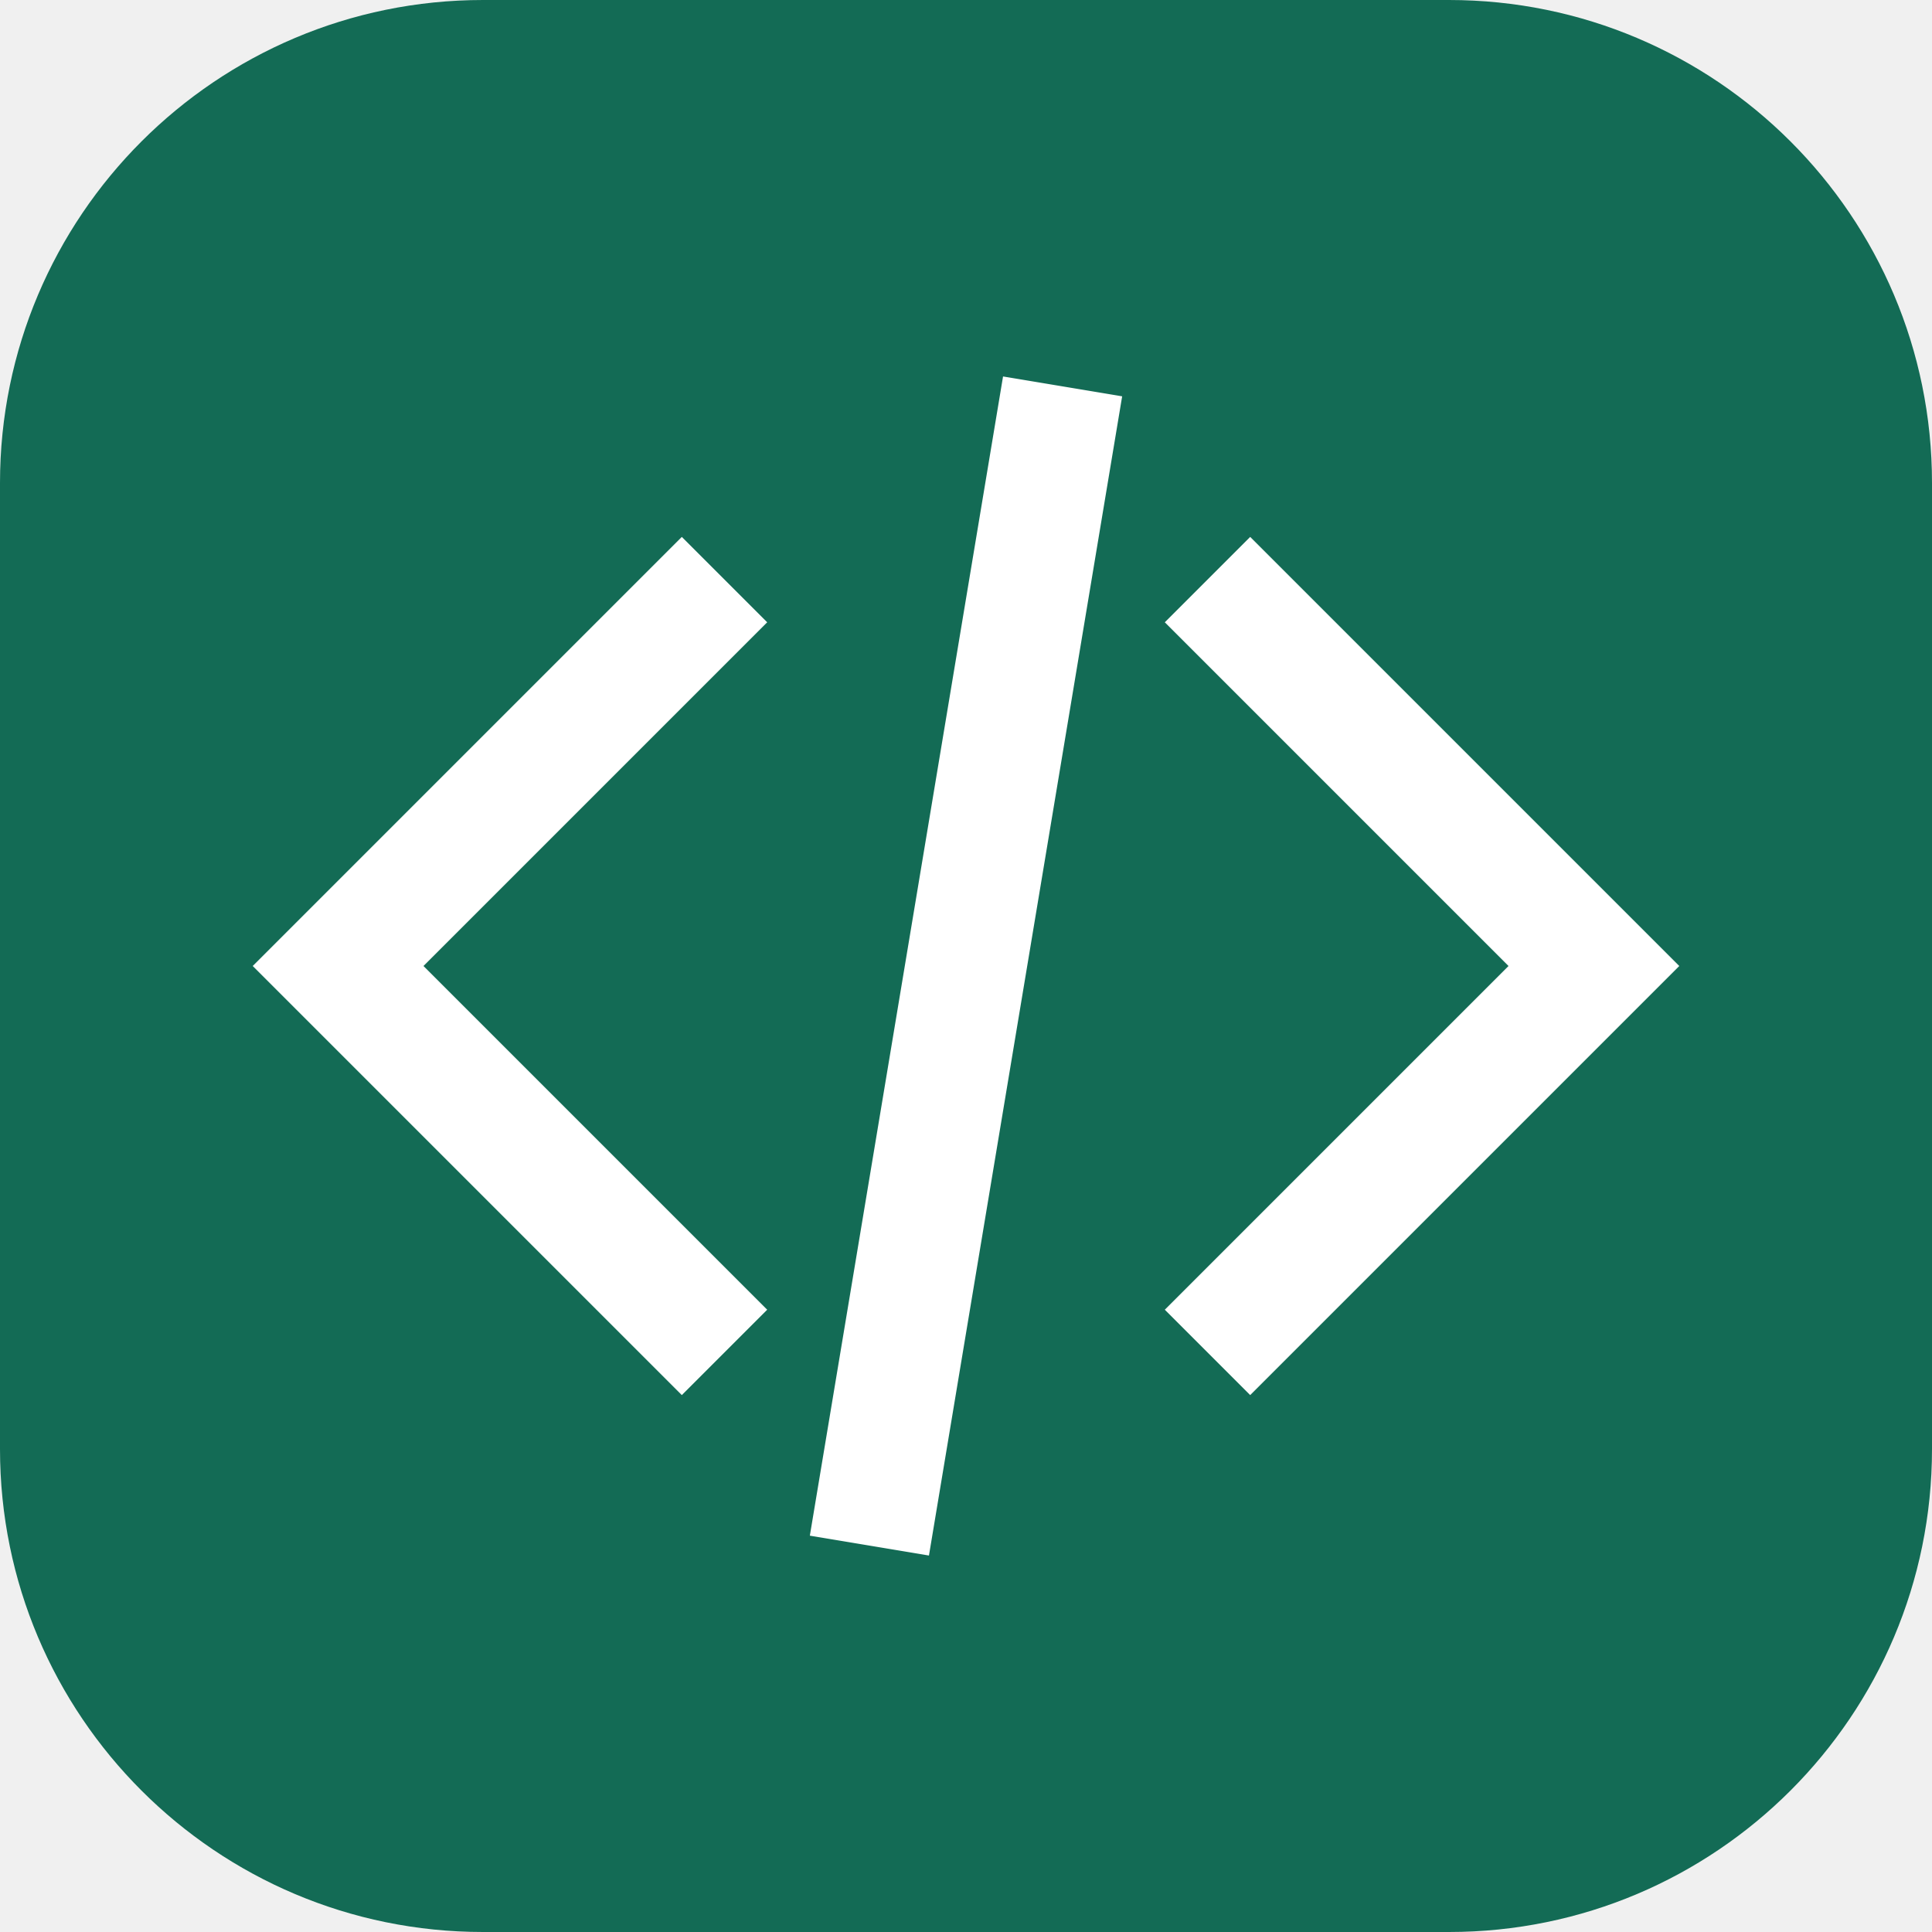
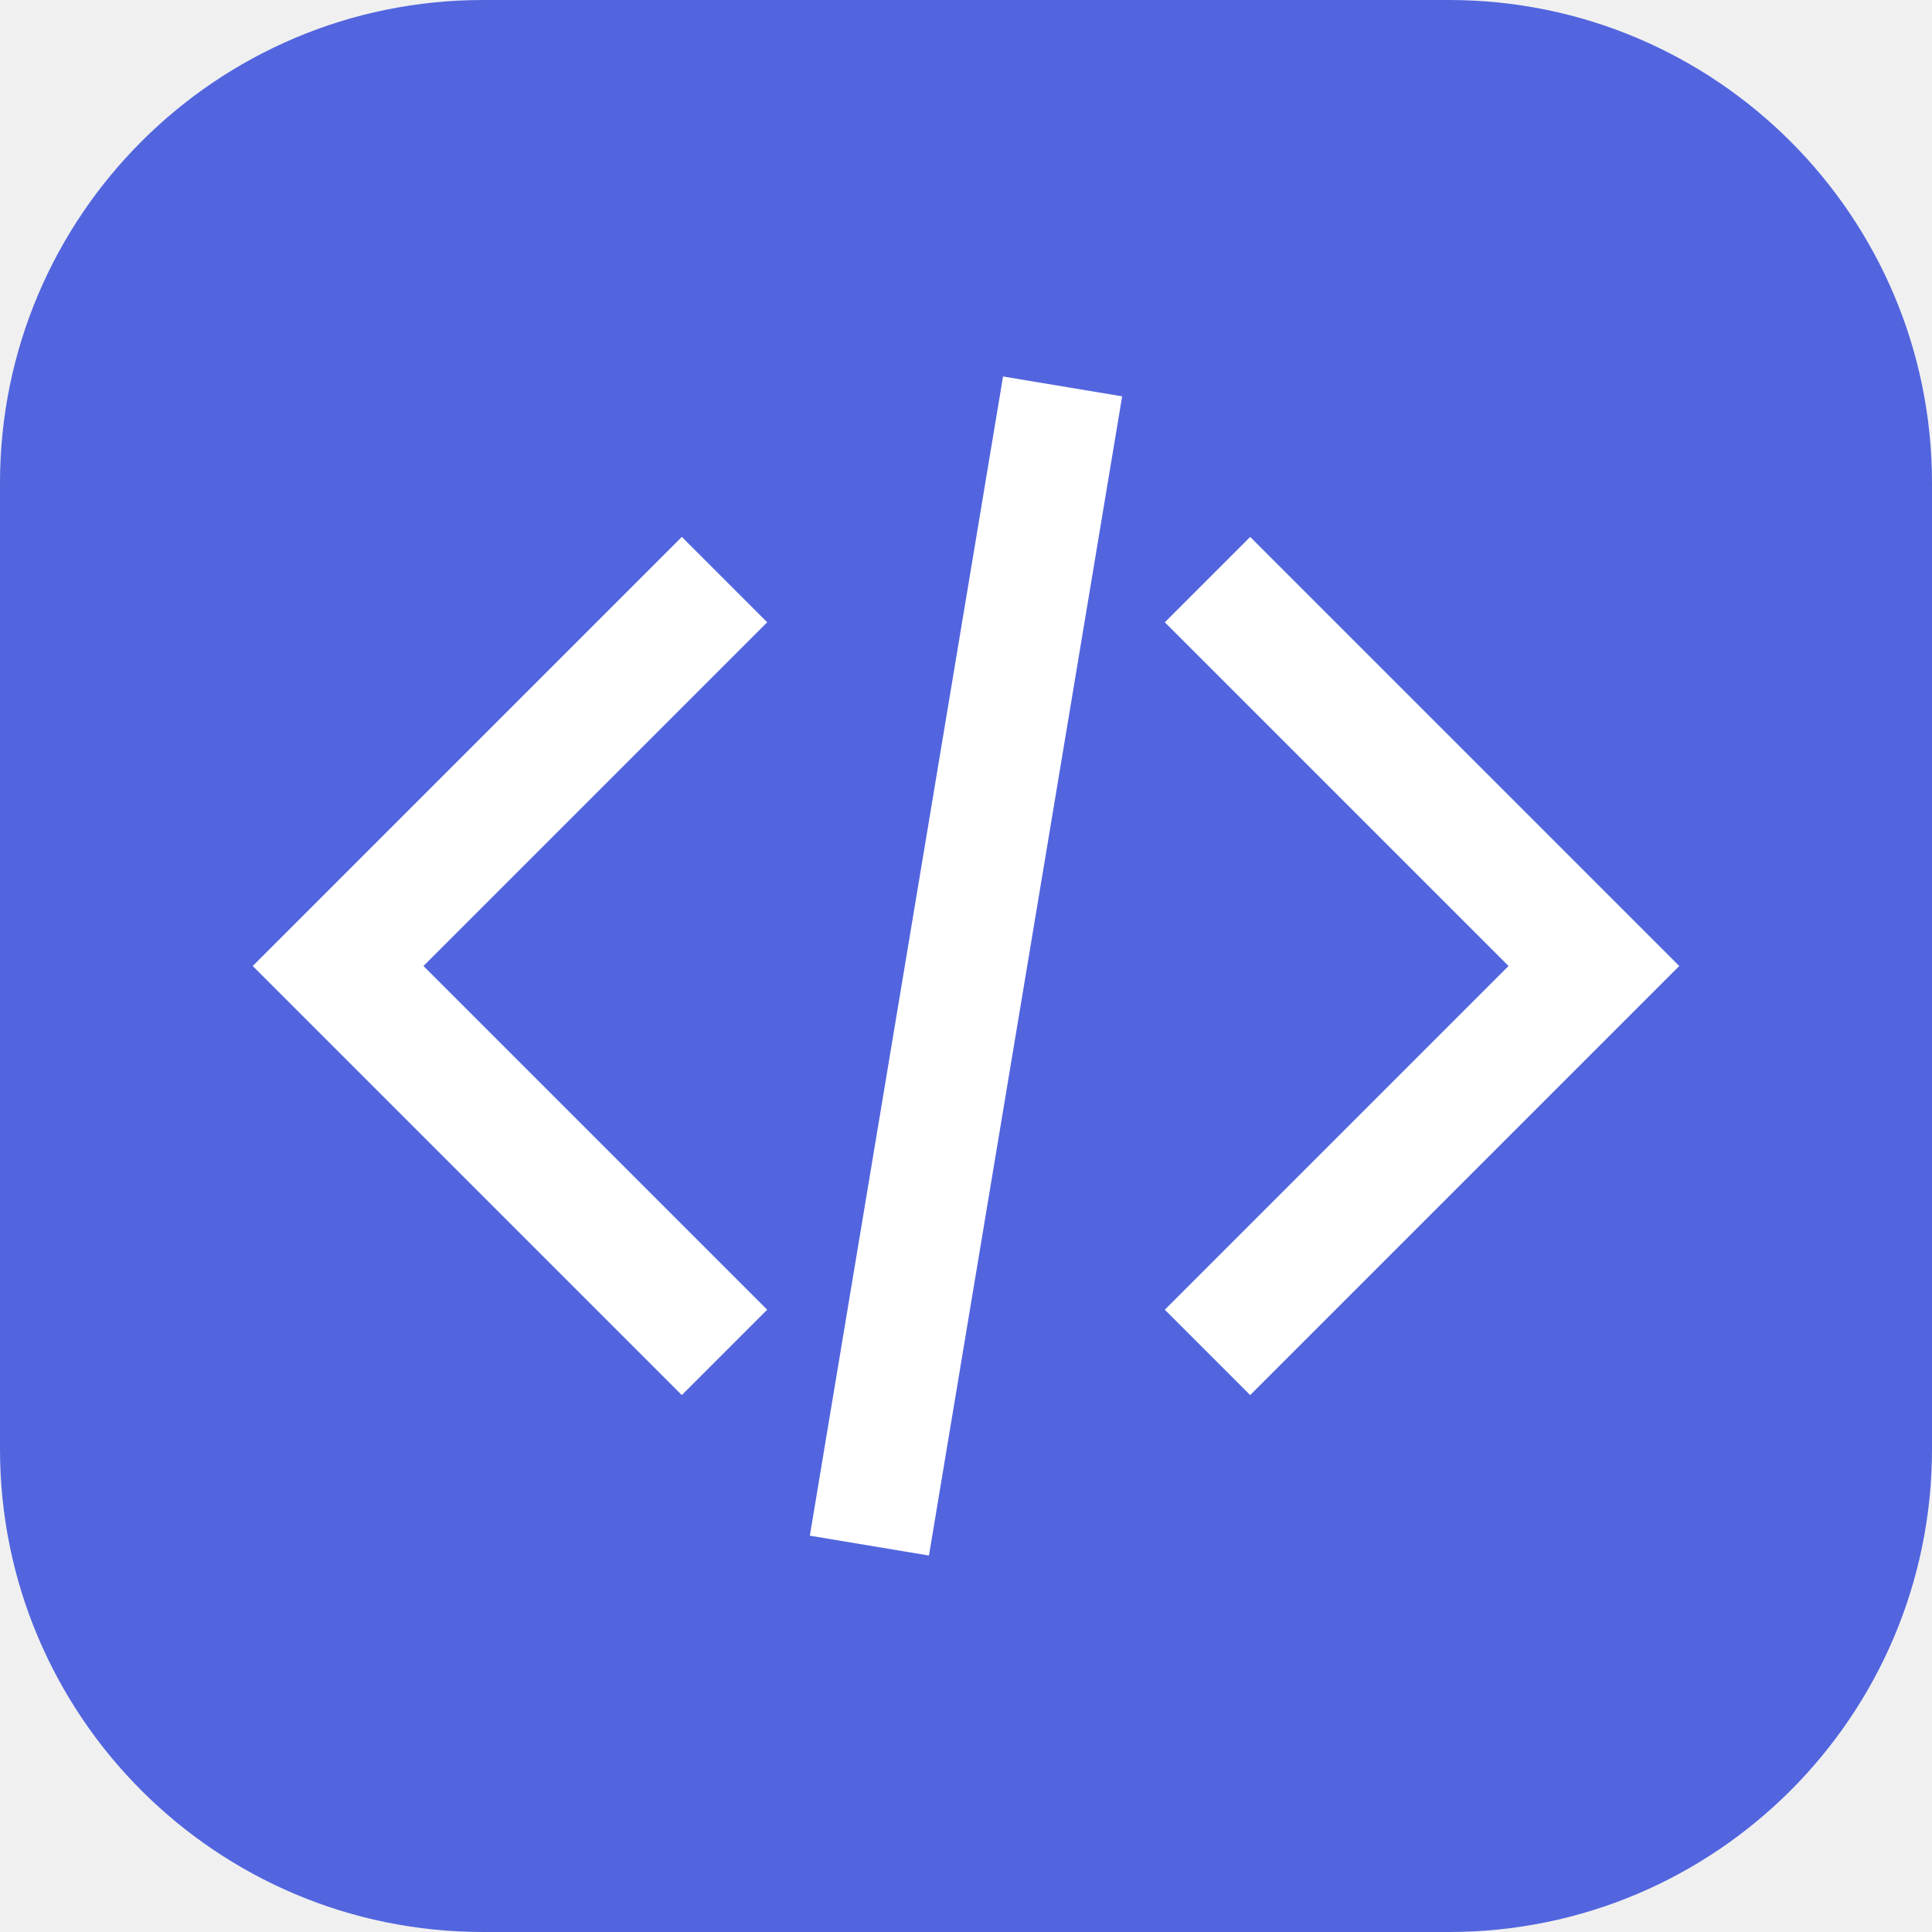
<svg xmlns="http://www.w3.org/2000/svg" viewBox="0 0 40 40">
-   <rect width="40" height="40" rx="10" fill="#136b55" />
+   <rect width="40" height="40" rx="10" fill="#5265de" />
  <path d="m15 12-8 8 8 8m10-16 8 8-8 8m-3-20-4 24" fill="none" stroke="white" stroke-width="2.5" />
</svg>
